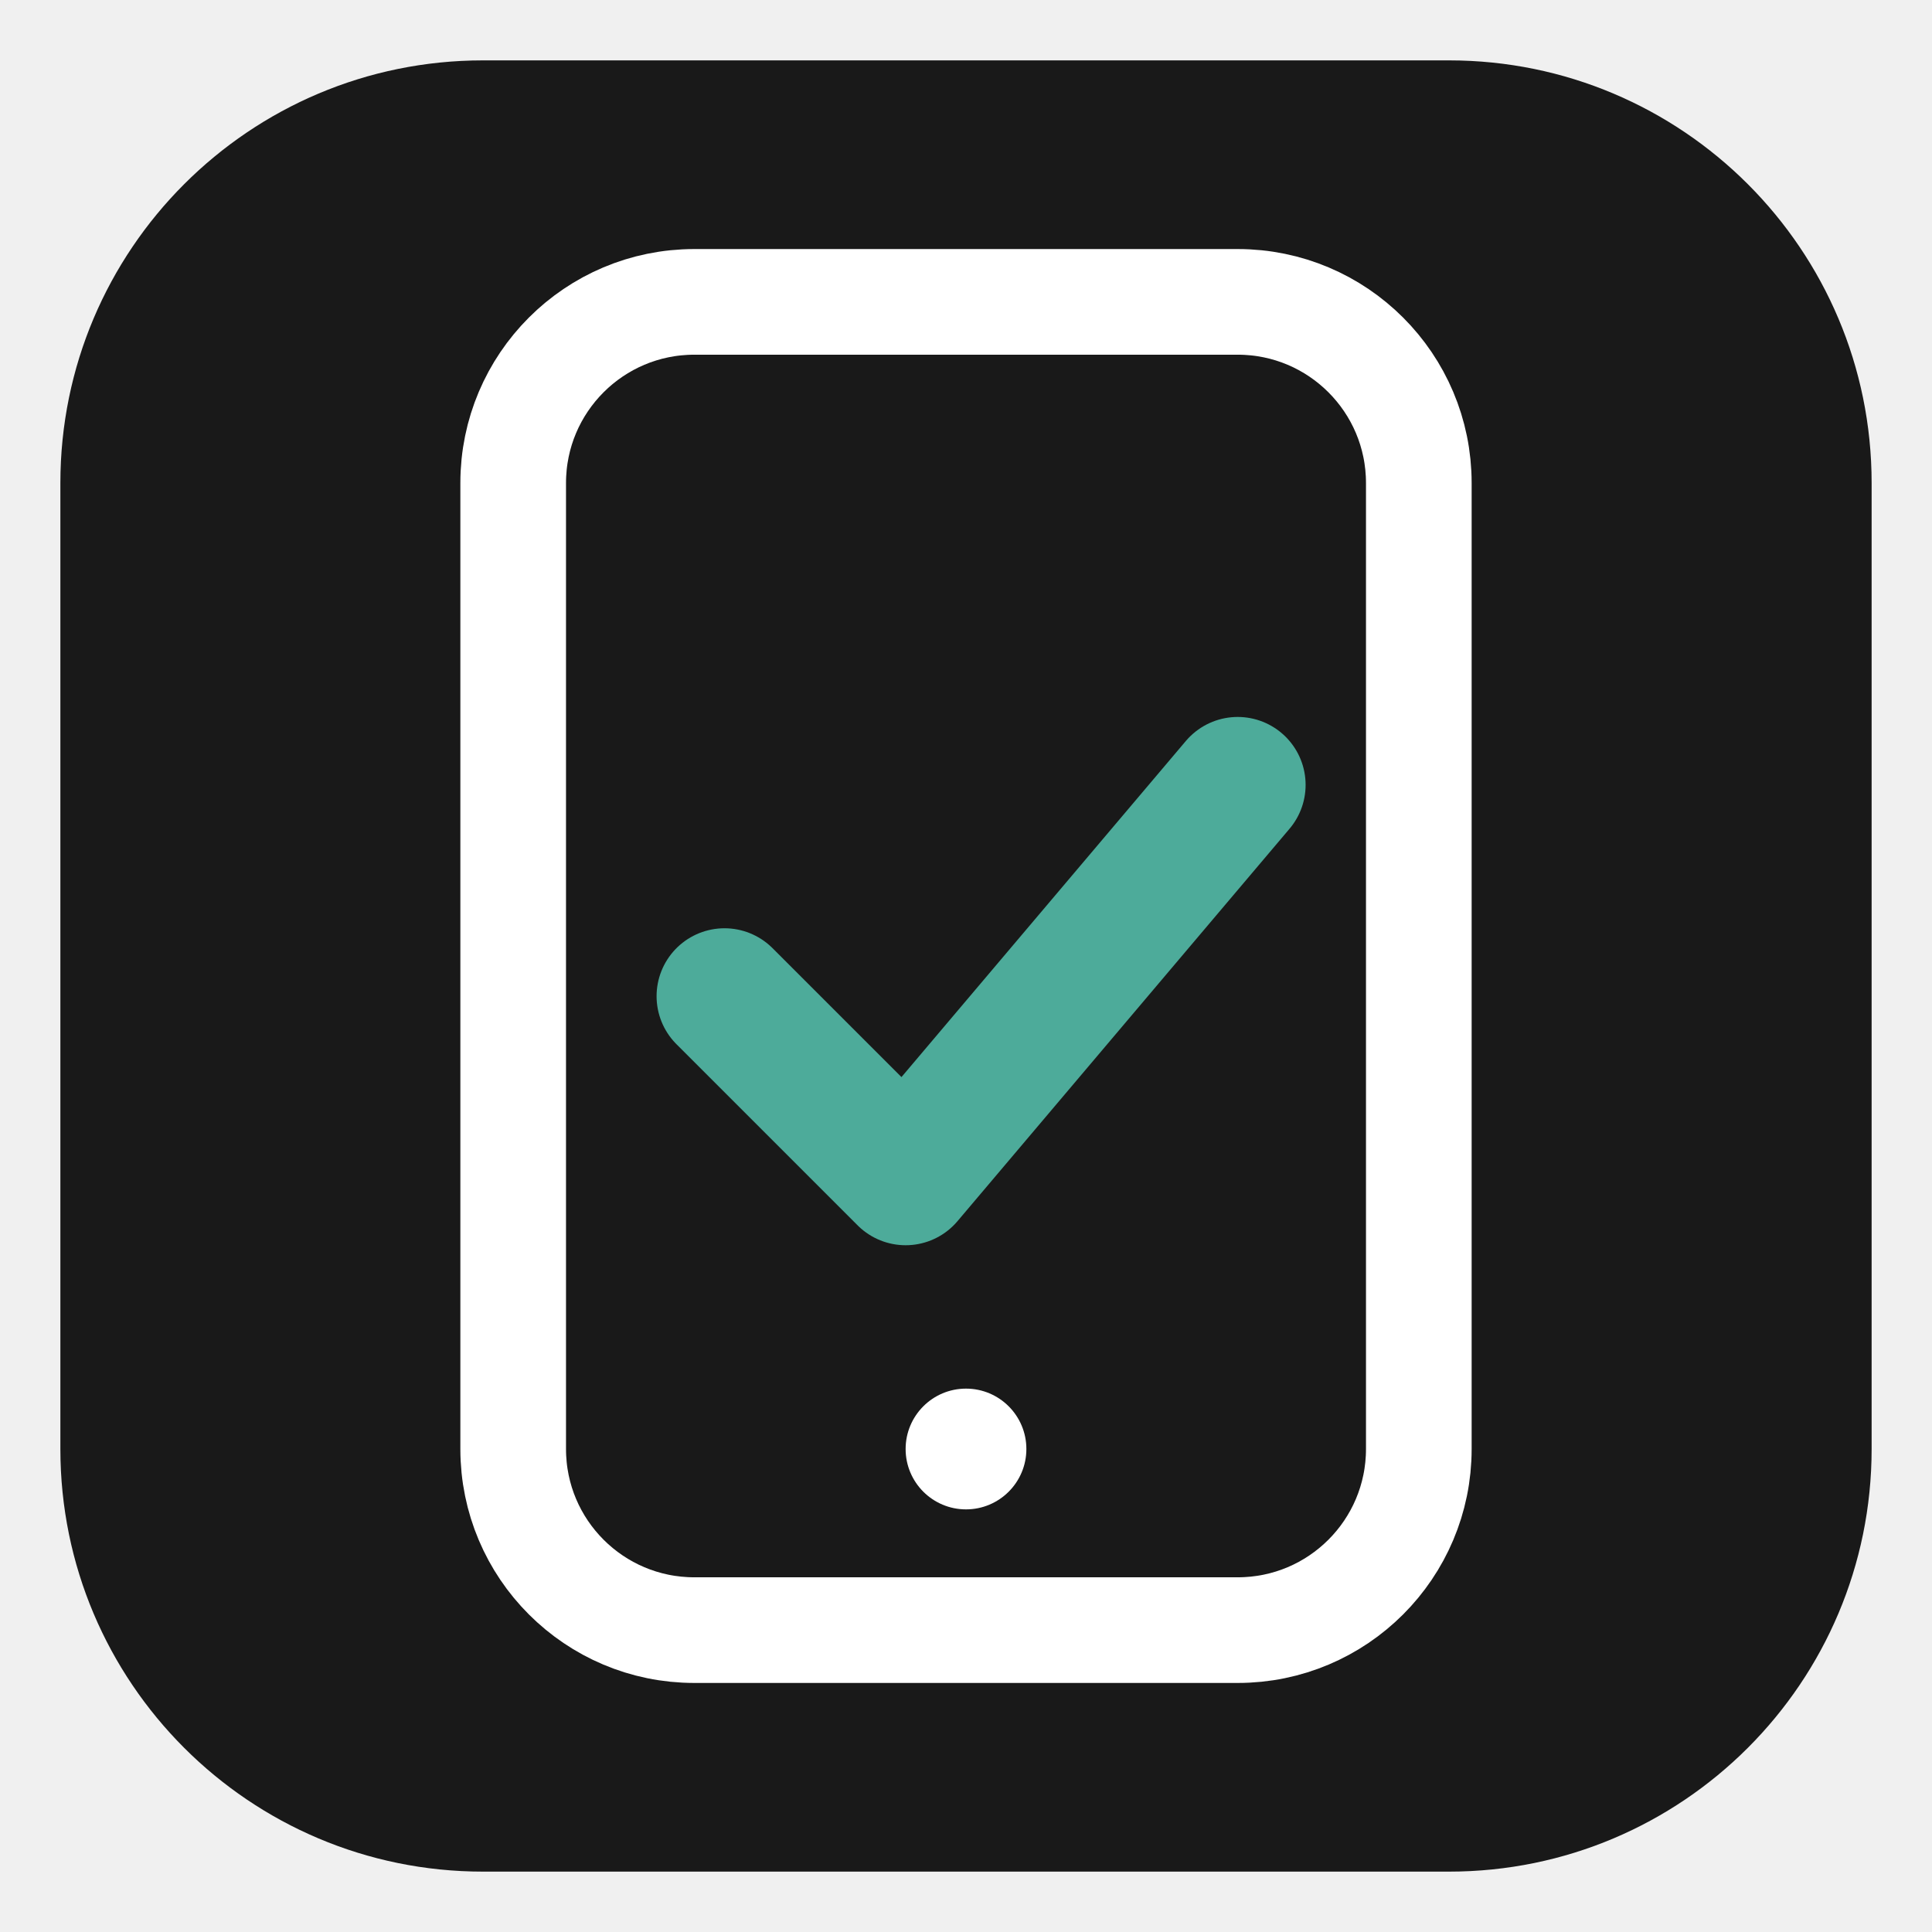
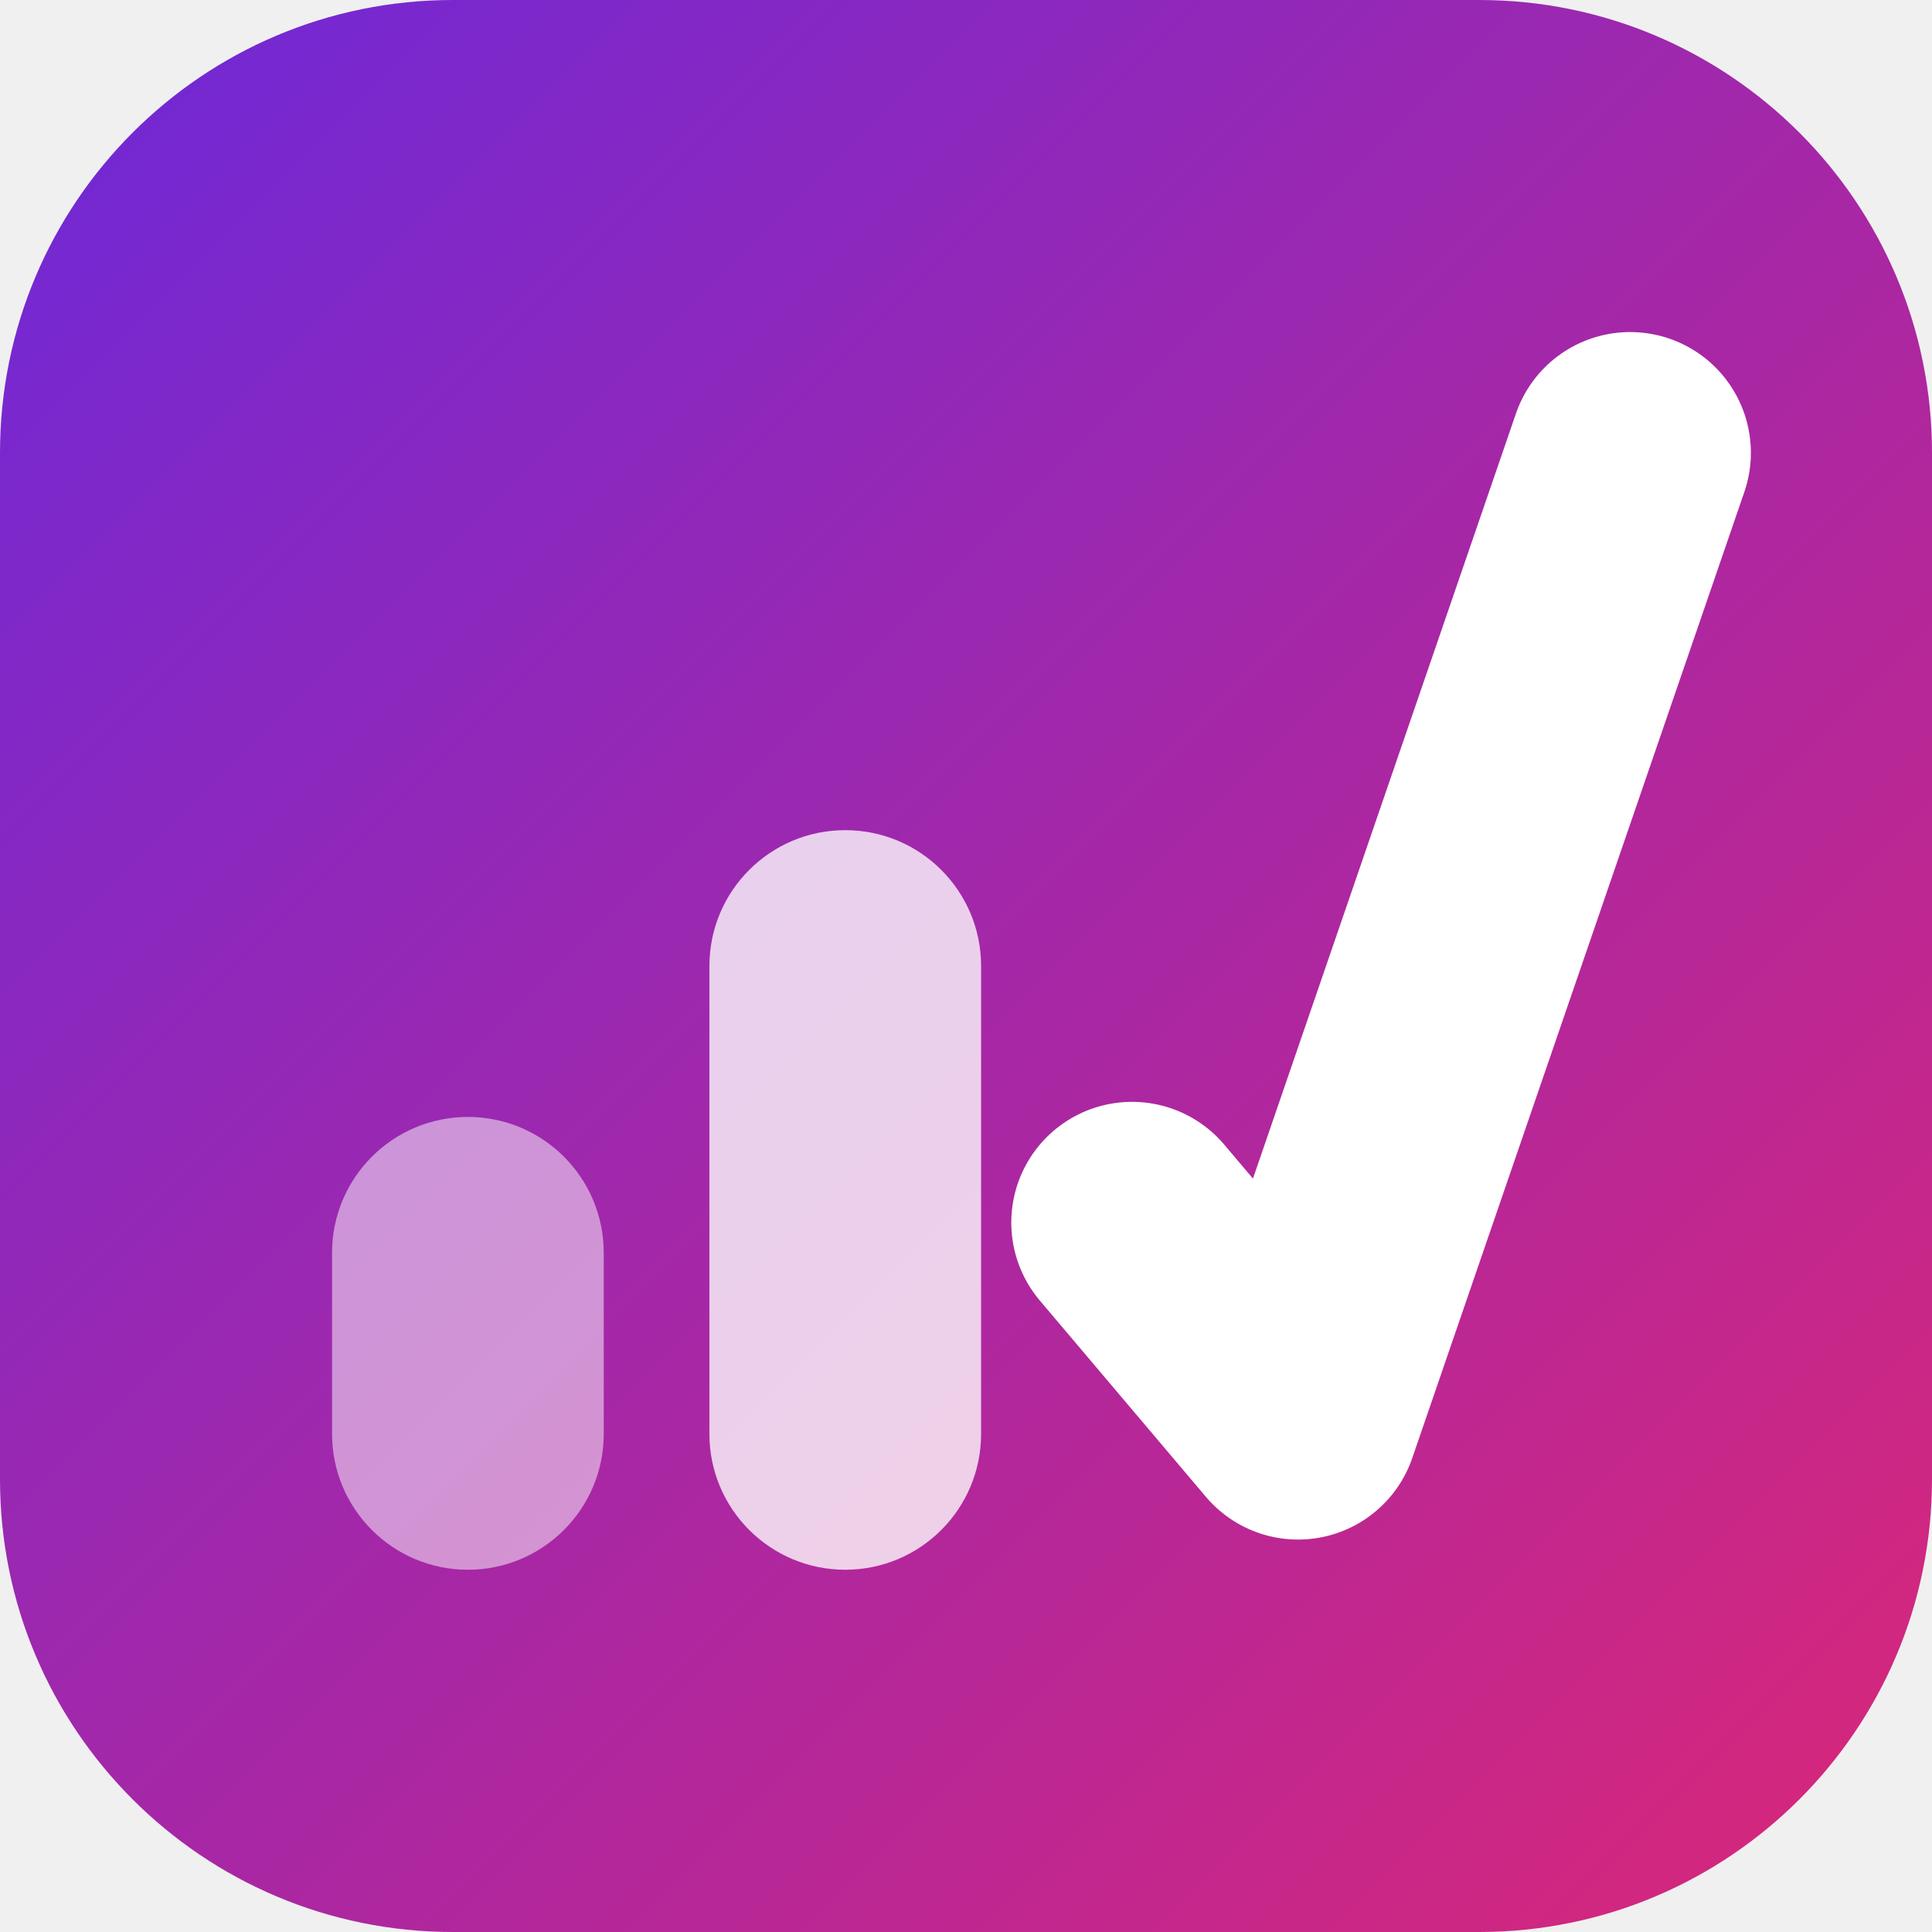
- <svg xmlns="http://www.w3.org/2000/svg" viewBox="0 0 64 64" role="img" aria-label="StoreReady">
-   <rect x="2" y="2" width="60" height="60" rx="14" fill="#191919" />
-   <rect x="17" y="10" width="30" height="44" rx="6" fill="none" stroke="#fff" stroke-width="3.5" />
-   <path d="M24 33l6 6 11-13" fill="none" stroke="#4dab9a" stroke-width="4.5" stroke-linecap="round" stroke-linejoin="round" />
-   <circle cx="32" cy="48" r="2" fill="#fff" />
+ <svg xmlns="http://www.w3.org/2000/svg" viewBox="0 0 64 64" role="img" aria-label="Delulu">
+   <defs>
+     <linearGradient id="T" x1="0" y1="0" x2="1" y2="1">
+       <stop offset="0" stop-color="#6D28D9" />
+       <stop offset="1" stop-color="#DB2777" />
+     </linearGradient>
+   </defs>
+   <rect width="64" height="64" rx="15" fill="url(#T)" />
+   <rect x="11" y="37" width="9" height="15" rx="4.5" fill="#fff" opacity=".5" />
+   <rect x="23.5" y="27.5" width="9" height="24.5" rx="4.5" fill="#fff" opacity=".78" />
+   <path d="M37.5 40.5 43 47 54 15" fill="none" stroke="#fff" stroke-width="8" stroke-linecap="round" stroke-linejoin="round" />
</svg>
